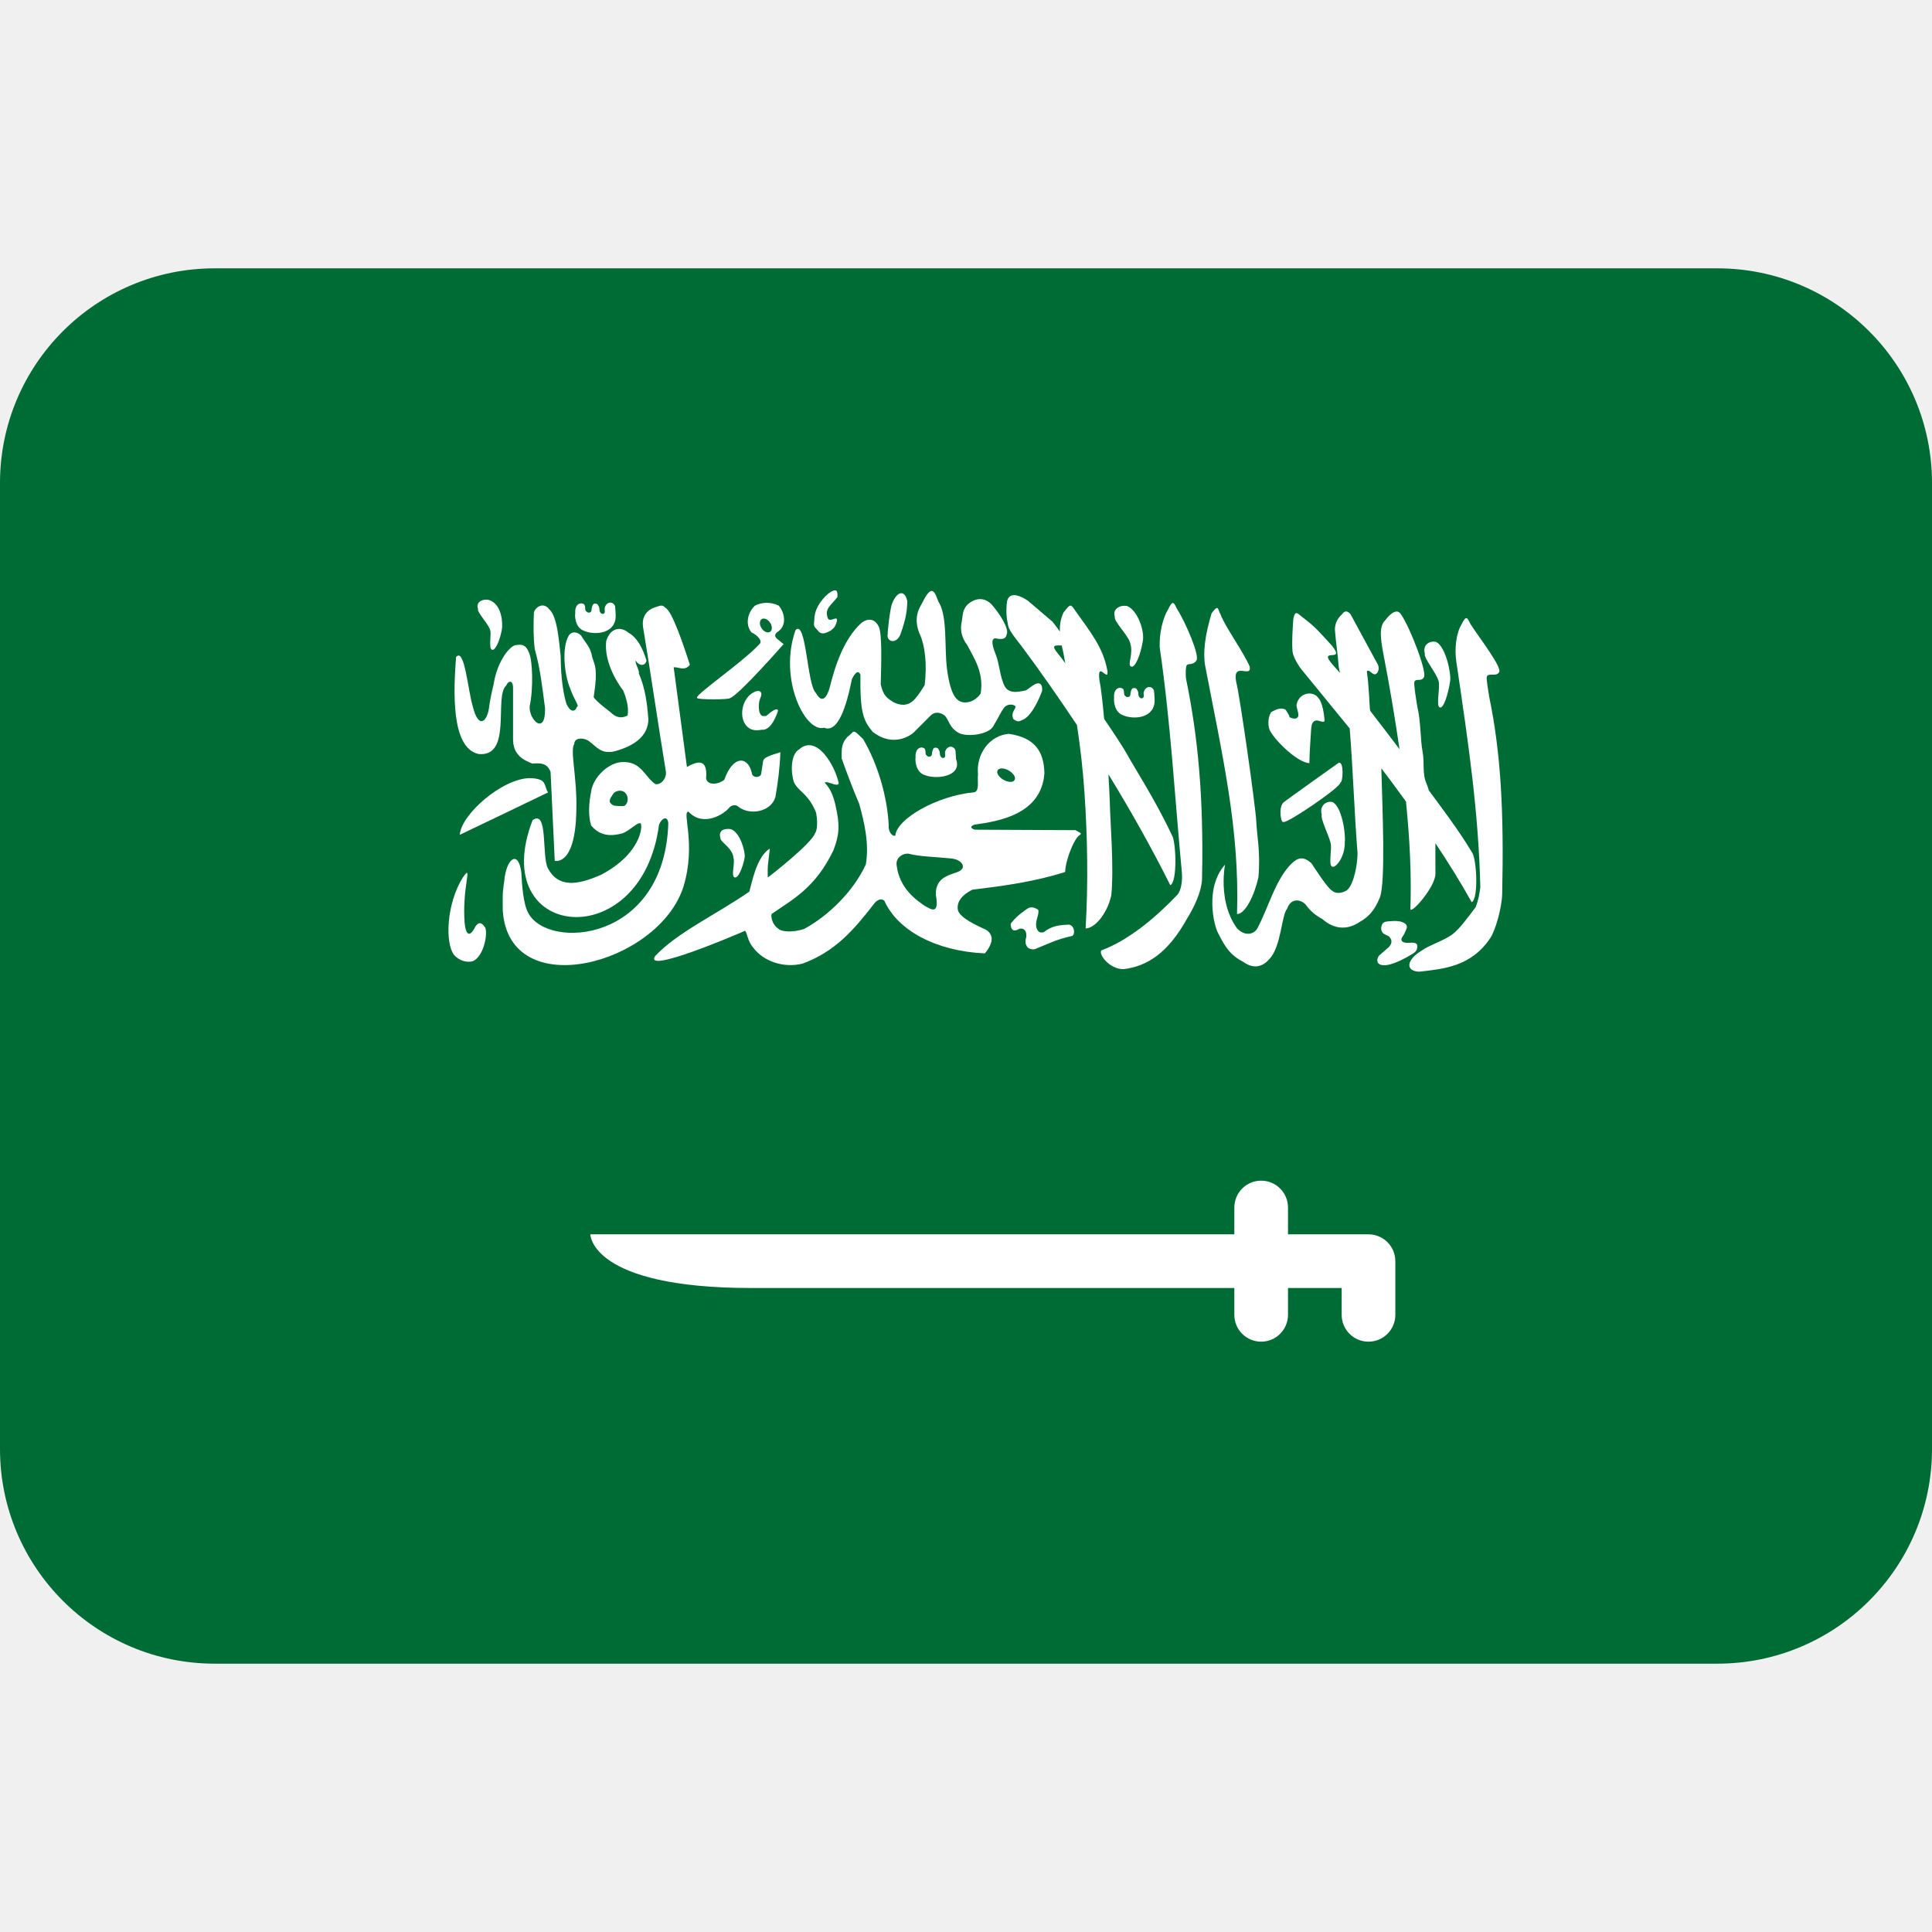
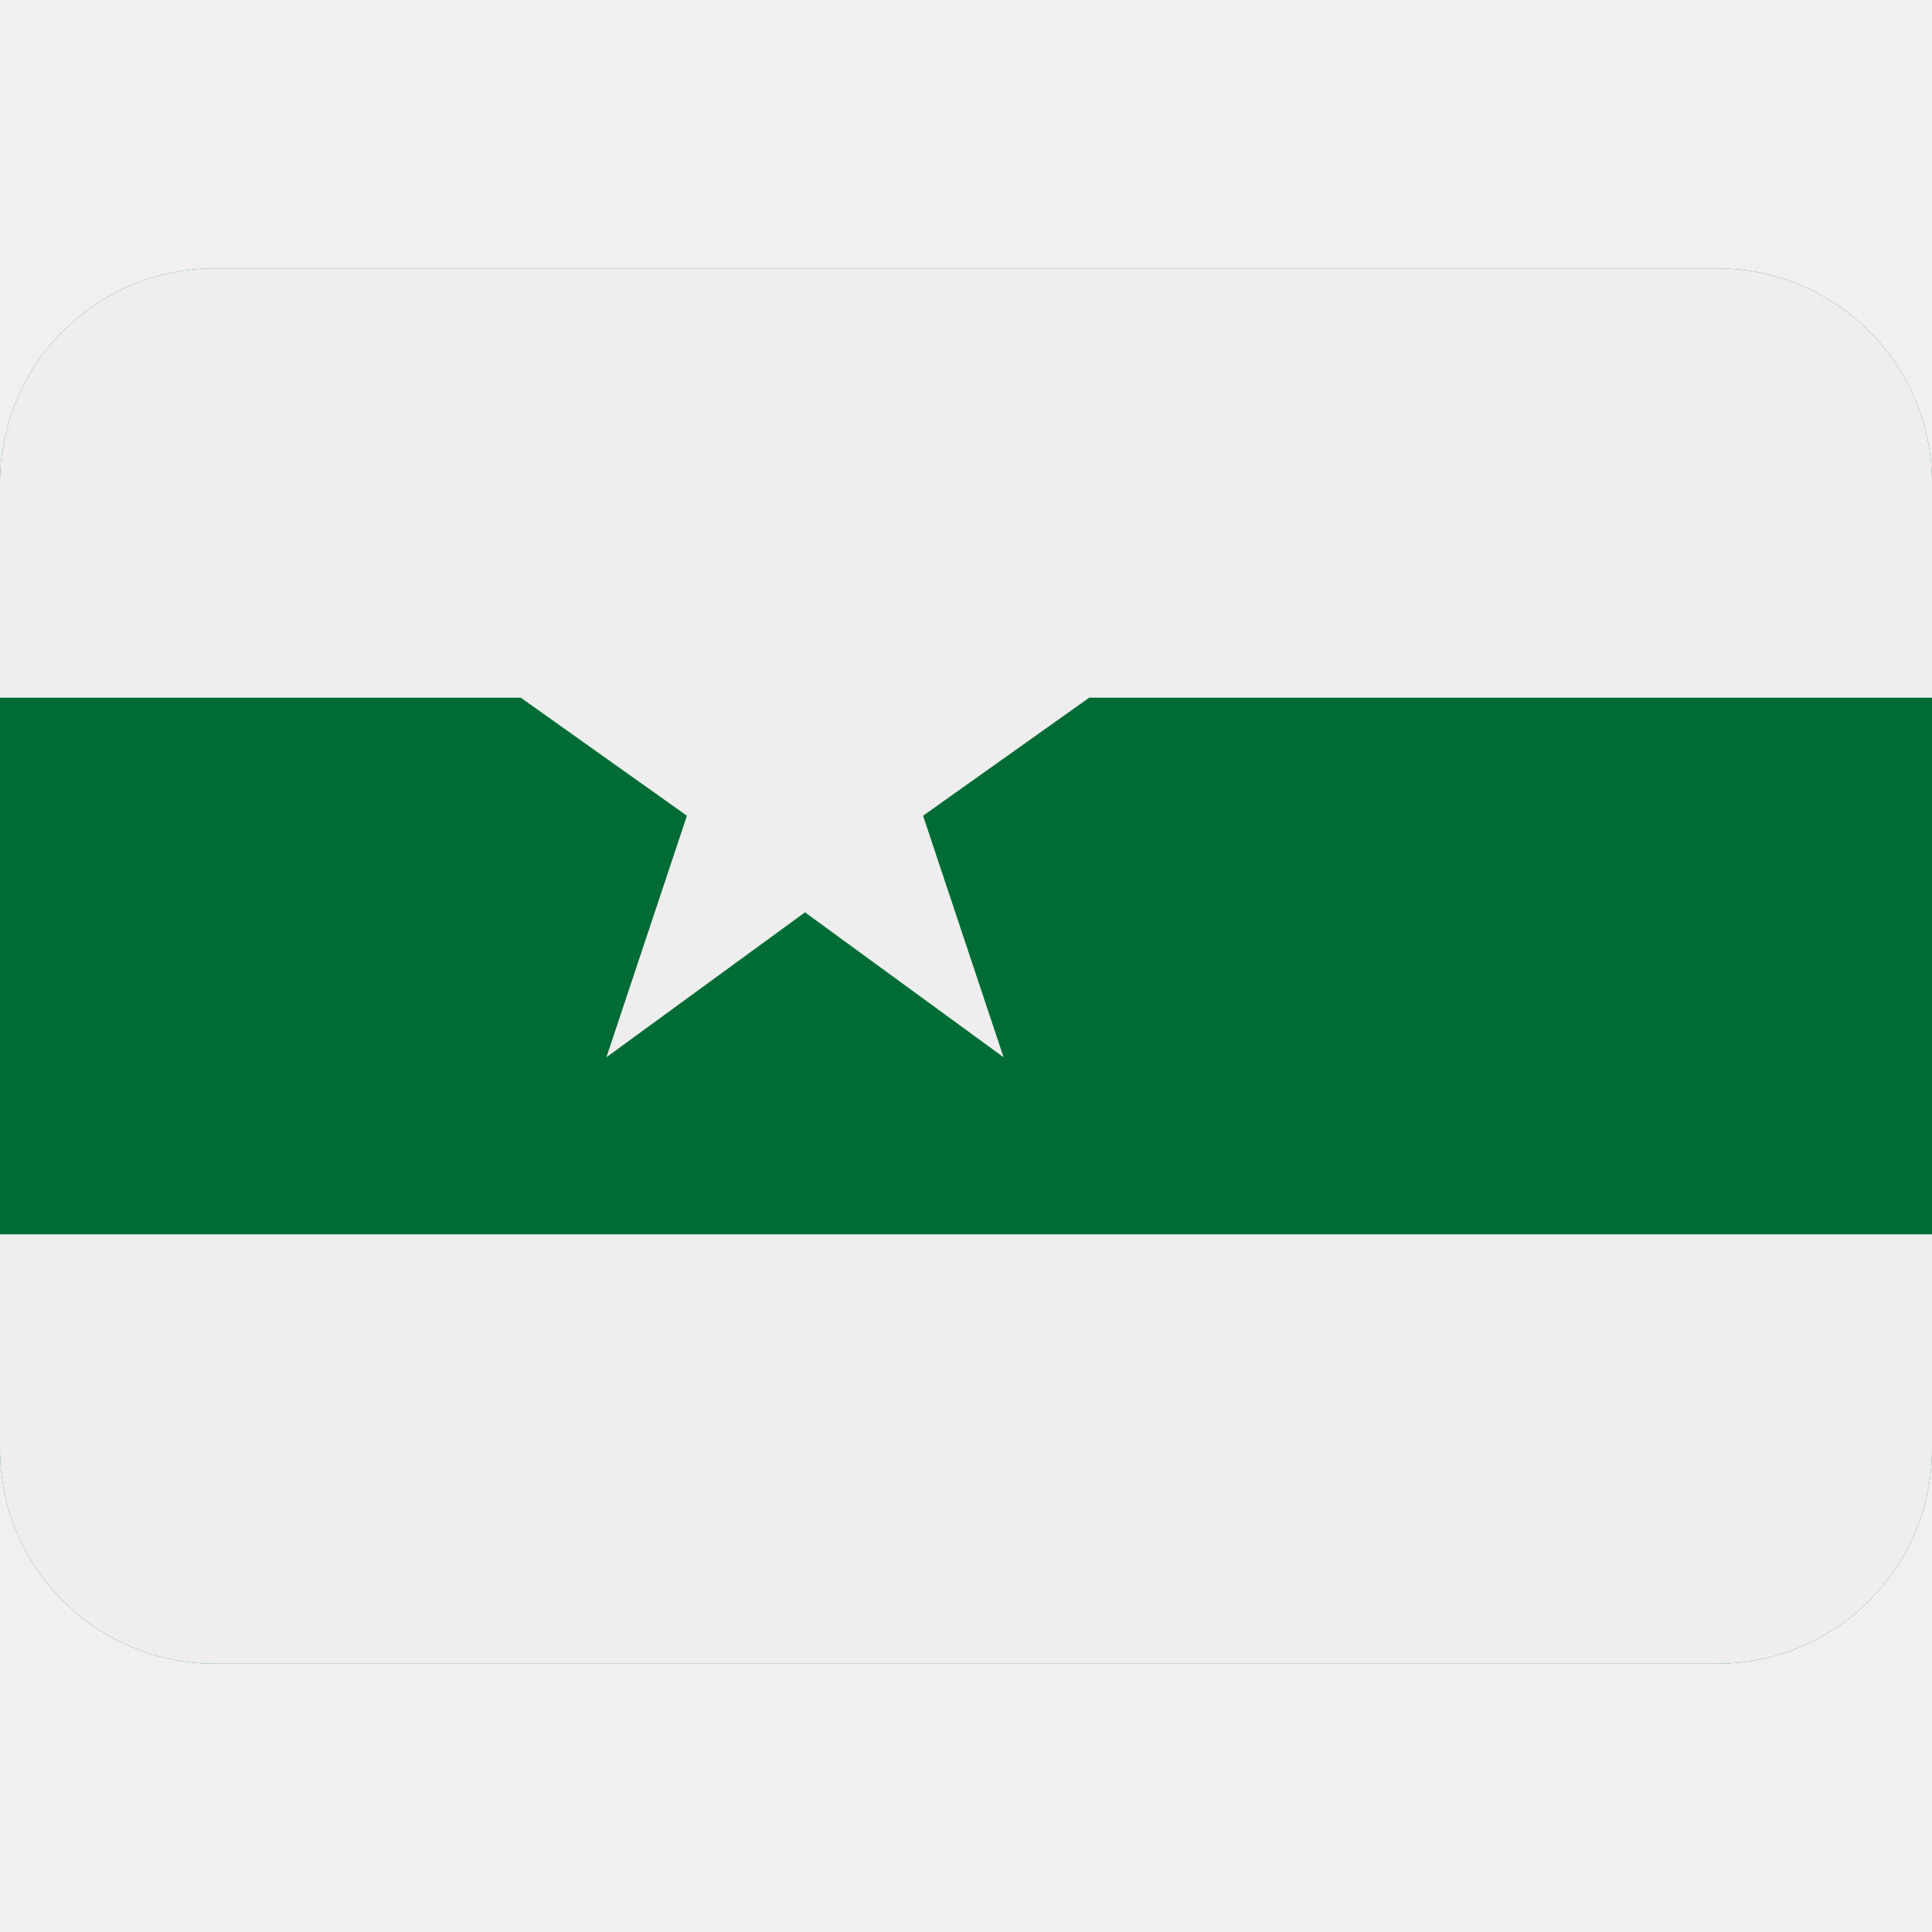
<svg xmlns="http://www.w3.org/2000/svg" viewBox="0 0 36 36">
  <path fill="#006C35" d="M32 5H4C1.791 5 0 6.791 0 9v18c0 2.209 1.791 4 4 4h28c2.209 0 4-1.791 4-4V9c0-2.209-1.791-4-4-4z" />
-   <g fill="#FFF">
-     <path d="M8.919 14.05c.632.06.283-1.069.512-1.274.043-.101.123-.102.129.026v.958c-.006.312.199.403.358.468.166-.013.276-.007.341.154l.078 1.658s.384.11.402-.933c.019-.612-.122-1.124-.039-1.243.003-.117.152-.124.256-.067.165.116.239.26.495.203.391-.107.625-.297.631-.597-.023-.285-.055-.57-.178-.855.017-.052-.075-.186-.058-.238.07.11.177.101.201 0-.066-.219-.169-.429-.337-.52-.138-.122-.34-.097-.414.157-.034.292.106.64.318.923.045.111.109.295.081.461-.113.064-.227.038-.321-.062 0 0-.311-.233-.311-.285.083-.528.019-.588-.027-.734-.032-.202-.128-.267-.206-.405-.078-.082-.183-.082-.233 0-.138.238-.074.75.026.979.071.21.181.343.129.343-.043.119-.131.091-.195-.046-.092-.284-.11-.707-.11-.898-.028-.236-.058-.741-.213-.869-.095-.129-.236-.067-.285.052-.01.234-.012.469.015.686.106.379.14.713.192 1.102.014.521-.301.226-.287-.032.073-.335.054-.863-.011-.997-.051-.133-.112-.167-.236-.145-.098-.008-.352.27-.424.73 0 0-.061.237-.087.448-.035.238-.191.406-.301-.033-.095-.319-.153-1.106-.312-.922-.046.615-.101 1.697.421 1.807z" />
-     <path d="M9.87 14.499c-.52.01-1.281.683-1.302 1.056.548-.264 1.087-.518 1.645-.79-.09-.135-.005-.256-.343-.266z" />
-     <path d="M12.737 16.516c.241-.803-.039-1.395.092-1.392.277.299.665.04.75-.064.037-.052.128-.086.192-.018.217.156.599.082.678-.192.046-.268.083-.546.092-.833-.177.055-.309.092-.321.165l-.037.238c-.015.077-.168.08-.174-.018-.067-.305-.345-.345-.513.128-.113.092-.317.11-.339-.027.027-.317-.101-.36-.357-.211-.082-.629-.165-1.23-.247-1.859.107-.003.205.076.302-.046-.107-.333-.333-1.013-.458-1.062-.061-.074-.113-.028-.192-.009-.134.043-.259.159-.22.384.159.965.263 1.7.421 2.665.024.113-.07.262-.192.247-.207-.14-.259-.424-.613-.412-.257.003-.55.281-.586.55-.043.213-.058.445 0 .632.18.216.397.195.586.146.155-.064.284-.22.338-.183.037.045.009.558-.732.952-.449.201-.806.247-.998-.119-.119-.229.009-1.099-.284-.897-.867 2.235 2.03 2.545 2.354.092.031-.101.153-.202.174-.037-.067 2.222-2.241 2.375-2.61 1.676-.092-.165-.119-.531-.128-.751-.055-.437-.284-.269-.32.164-.037.241-.027.309-.027.54.115 1.755 2.915 1.001 3.369-.449zm-1.08-1.518c-.018.034-.097.02-.155.02-.066-.003-.097-.014-.137-.067-.018-.06.038-.117.063-.162.031-.053.198-.108.257.04.026.067.003.136-.028.169z" />
-     <path d="M13.602 13.009c.174-.064.999-1.007.999-1.007-.043-.037-.081-.064-.124-.101-.046-.04-.041-.08 0-.119.204-.119.139-.38.032-.499-.177-.08-.331-.054-.444.004-.143.137-.177.357-.064.495.11.052.22.163.147.224-.337.36-1.261.981-1.154 1.003.023.03.59.029.608 0zm.611-1.481c.053-.013.121.034.153.104.032.07.015.137-.037.15h-.002c-.052.013-.12-.034-.152-.104-.031-.071-.014-.137.038-.15zm-5.351 5.73c-.136.277-.193.087-.205-.068-.021-.294.007-.565.039-.779.034-.22 0-.153-.07-.064-.309.492-.336 1.228-.165 1.447.09.104.239.15.35.116.194-.084.279-.478.233-.621-.066-.101-.117-.117-.182-.031zm10.181-5.208c.356.478.694.965 1.025 1.461.065.43.112.85.14 1.267.055.804.071 1.674.021 2.521.15.006.393-.244.477-.609.055-.505-.02-1.404-.025-1.702-.005-.159-.015-.354-.027-.56.394.644.778 1.318 1.153 2.067.137-.064.107-.83.027-.938-.3-.643-.713-1.279-.845-1.523-.049-.09-.216-.346-.415-.639-.031-.336-.062-.608-.084-.698-.062-.428.177.047.144-.202-.077-.428-.315-.717-.593-1.109-.09-.127-.087-.153-.226.031-.058.131-.069.244-.066.351-.036-.053-.076-.108-.139-.185-.241-.207-.255-.219-.455-.388-.101-.072-.347-.202-.391.014-.022.191-.01.294.022.454.026.107.181.285.257.387zm.74-.024c.019.083.039.166.052.251l.015.081c-.059-.08-.108-.146-.131-.172-.164-.194-.028-.152.064-.16z" />
-     <path d="M21.919 16.693c-.348.363-.85.81-1.396 1.017-.059.066.146.349.41.349.443-.052.833-.301 1.194-.956.097-.152.267-.479.271-.733.033-1.486-.074-2.643-.297-3.717-.015-.104-.006-.227.012-.259.028-.034.126 0 .178-.084.075-.078-.201-.718-.359-.964-.056-.11-.075-.184-.168.013-.098.16-.163.439-.155.699.211 1.463.276 2.744.414 4.207.011.141-.01.347-.104.428zm5.83-3.71c-.015-.104-.061-.346-.043-.377.028-.074.173.008.225-.077.076-.077-.374-.655-.531-.901-.057-.11-.076-.184-.169.013-.098.16-.132.447-.093.699.235 1.589.41 2.783.446 4.192-.021.134-.025.206-.088.374-.139.178-.292.4-.437.508-.144.107-.451.21-.552.289-.317.185-.318.396-.06.403.442-.052.966-.088 1.327-.634.097-.152.212-.565.217-.819.033-1.486-.019-2.596-.242-3.67zm-3.351 1.237c.004-.204.023-.474.034-.643.005-.063.02-.134.08-.15.061-.016.169.062.17-.004-.012-.129-.038-.321-.111-.412-.1-.148-.365-.112-.412.12.001.086.04.132.033.21-.012.044-.058.074-.167.022.018-.016-.071-.139-.071-.139-.085-.052-.199.003-.272.05-.041.074-.07.201-.024.33.12.227.539.612.74.616z" />
-     <path d="M24.257 12.481c.293.359.592.723.893 1.093.065.826.082 1.502.146 2.328-.009.35-.117.655-.22.699 0 0-.155.09-.259-.009-.076-.031-.379-.505-.379-.505-.155-.142-.257-.102-.367 0-.304.293-.441.843-.647 1.221-.054.085-.204.157-.371-.006-.423-.579-.175-1.402-.227-1.19-.377.425-.211 1.128-.126 1.28.124.248.225.408.467.531.22.162.392.06.486-.053.222-.231.225-.816.329-.934.072-.213.257-.177.346-.082.087.124.189.204.315.273.207.183.454.216.697.049.166-.093.275-.214.372-.453.108-.288.049-1.612.027-2.406.155.2.306.409.459.618.067.663.105 1.323.083 1.997-.016.135.47-.4.466-.654-.002-.205 0-.391 0-.566.234.352.462.715.676 1.099.134-.07.09-.825.005-.929-.247-.414-.576-.845-.803-1.153-.015-.039-.023-.083-.041-.12-.091-.211-.034-.381-.077-.605-.042-.225-.031-.561-.096-.828-.018-.104-.072-.438-.056-.469.026-.075.126.002.175-.084.073-.08-.253-.925-.419-1.167-.06-.108-.168-.071-.302.105-.123.116-.077.38-.03.631.117.608.215 1.191.299 1.768-.161-.215-.356-.469-.545-.713l-.008-.044c0-.011-.027-.524-.051-.646-.004-.049-.016-.064.036-.058.055.046.062.049.097.065.056.01.105-.085.072-.172l-.517-.952c-.041-.041-.095-.085-.16.011-.063.055-.13.155-.128.283.016.225.055.455.07.681l.022.122c-.023-.027-.051-.061-.063-.073-.439-.462.202-.075-.084-.432-.242-.266-.312-.349-.52-.509-.104-.067-.167-.195-.201.023-.013.191-.027.414-.015.575 0 .092.093.26.174.36zm-8.901 1.079c.252.104.413-.376.517-.902.07-.148.124-.164.16-.088-.009.7.05.855.23 1.068.401.31.733.039.76.013l.312-.312c.069-.073.162-.078.26-.013.096.086.083.236.287.34.172.069.54.016.625-.132.115-.196.143-.264.195-.338.082-.109.222-.06.222-.026-.013.061-.095.122-.039.231.098.073.12.026.178.01.204-.098.356-.54.356-.54.009-.165-.083-.151-.143-.117-.078.047-.083.063-.161.111-.1.015-.293.081-.388-.067-.098-.178-.1-.426-.174-.605 0-.013-.13-.283-.009-.3.061.011.19.045.211-.063.063-.106-.137-.408-.273-.561-.119-.13-.284-.146-.443-.013-.112.103-.096.217-.118.326-.028.124-.022.278.105.443.111.219.314.502.247.898 0 0-.118.188-.325.164-.086-.019-.226-.056-.3-.606-.056-.417.014-1-.163-1.273-.064-.165-.11-.324-.266-.042-.042.111-.222.279-.091.626.107.219.15.576.102.974-.074.113-.09.151-.187.264-.136.146-.283.109-.396.054-.106-.071-.188-.108-.236-.334.009-.36.029-.95-.037-1.075-.097-.194-.257-.124-.326-.065-.329.301-.491.808-.59 1.211-.091.294-.188.21-.256.091-.166-.156-.177-1.373-.378-1.172-.323.914.182 1.918.532 1.82z" />
-     <path d="M20.137 15.524l-.096-.055-1.881-.009c-.097-.037-.068-.069 0-.095.449-.061 1.248-.191 1.301-.958-.009-.399-.172-.661-.662-.733-.359.028-.616.377-.575.76-.017.104.034.306-.071.329-.691.063-1.444.495-1.469.805-.042.029-.136-.055-.124-.187-.026-.535-.202-1.14-.475-1.606-.218-.218-.15-.146-.296-.043-.094.108-.111.182-.106.397 0 .008.176.499.325.843.099.353.192.756.125 1.137-.232.504-.699.956-1.149 1.201-.232.075-.431.048-.48-.004-.143-.096-.136-.273-.125-.276.379-.265.813-.478 1.153-1.191.1-.272.13-.437.031-.858-.039-.158-.089-.286-.197-.398.061-.04.236.093.263.014-.04-.202-.177-.472-.331-.61-.135-.123-.282-.137-.406-.024-.14.078-.17.356-.103.6.074.184.275.215.419.584 0 .008.052.276-.022.381-.059.184-.824.785-.866.812-.021.026-.012-.013-.015-.113-.005-.122.049-.41.034-.412-.249.161-.332.654-.377.8-.63.435-1.343.759-1.755 1.201-.215.335 1.478-.385 1.675-.472.044.032.039.183.157.318.176.238.548.385.913.294.61-.221.963-.637 1.321-1.098.051-.075.131-.132.205-.075.246.551.957.941 1.874.982.213-.259.11-.384.024-.438 0-.008-.453-.18-.522-.352-.042-.156.06-.293.264-.397.589-.071 1.168-.15 1.729-.33.006-.188.115-.47.19-.592.072-.124.111-.087.1-.132zm-1.547-1.172c.028-.047.121-.045.208.006.087.05.136.13.107.177-.028.048-.122.045-.209-.006-.087-.05-.134-.129-.106-.177zm-.757 1.9c-.202.069-.396.123-.396.415.075.406-.103.267-.208.211-.124-.089-.473-.304-.523-.768-.008-.111.079-.204.218-.204.209.057.518.061.786.089.219.014.328.186.123.257zm-6.967-4.505c.216.104.624.06.606-.29 0-.031-.008-.135-.011-.163-.044-.103-.164-.078-.192.029-.009.035.015.091-.016.109-.018.018-.087.007-.084-.089 0-.031-.023-.064-.036-.083-.014-.009-.022-.012-.047-.012-.03.001-.03.009-.046.035-.007.025-.017.051-.017.08-.004.034-.017.046-.042.052-.028 0-.022.003-.044-.012-.014-.015-.031-.021-.031-.046 0-.026-.006-.068-.014-.086-.012-.016-.031-.023-.053-.029-.118 0-.126.135-.119.187-.011.009-.015.251.146.318z" />
-     <path d="M17.512 14.027c0-.031-.023-.063-.036-.083-.014-.009-.022-.012-.047-.012-.03.001-.029.009-.046.035-.007.026-.017.051-.017.08-.003.035-.017.047-.042.052-.028 0-.022.003-.045-.011-.014-.015-.031-.021-.031-.046 0-.026-.006-.069-.014-.086-.012-.016-.031-.023-.053-.028-.118 0-.126.135-.12.186-.009.01-.014.251.147.319.217.103.732.043.606-.29 0-.031-.008-.135-.011-.164-.044-.103-.165-.077-.192.029-.008.035.016.091-.016.109-.016.018-.086.007-.083-.09zm3.397-.707c.216.104.623.06.605-.289 0-.031-.008-.135-.011-.164-.044-.103-.164-.077-.191.029-.009.035.015.091-.017.109-.018.018-.087.008-.084-.089 0-.031-.023-.064-.036-.083-.014-.009-.022-.012-.048-.012-.03.002-.029.009-.046.035-.007.026-.017.051-.017.08-.004.035-.017.047-.042.052-.028 0-.022.003-.045-.011-.014-.015-.03-.021-.03-.046 0-.026-.006-.069-.014-.087-.013-.016-.031-.023-.054-.028-.118 0-.126.135-.119.186-.007.01-.012.251.149.318zm.146-1.352c.077.216-.059.422.022.452.073.034.177-.223.215-.46.045-.192-.092-.585-.286-.666-.118-.028-.286.042-.232.2-.027.076.238.334.281.474zm1.995 5.064c.151.001.325-.345.399-.688.041-.472-.028-.759-.04-1.037-.013-.277-.313-2.392-.375-2.602-.073-.397.293-.053.253-.284-.127-.291-.442-.714-.542-.967-.06-.108-.034-.204-.168-.028-.123.405-.166.735-.119.987.318 1.66.644 3.04.592 4.619zm3.756-4.34c.035.108-.053.457.02.489.067.036.161-.241.196-.498.019-.141-.084-.633-.261-.721-.108-.03-.261.045-.211.217-.025.083.217.361.256.513zm-13.119 3.656c.065.027.154-.177.188-.366.019-.104-.081-.465-.25-.53-.104-.022-.246.006-.202.16-.005.083.23.183.244.376.034.08-.05.337.02.36zm-4.556-4.615c.033.083-.033.348.036.373.063.028.152-.184.185-.379.019-.108.004-.474-.246-.549-.103-.023-.246.034-.199.165-.024.062.187.274.224.39zm4.902 1.173c-.191.104-.266.412-.146.591.111.159.287.1.311.1.188.023.299-.352.299-.352s.006-.105-.217.094c-.094.018-.106-.017-.129-.071-.02-.097-.016-.195.029-.292.032-.093-.04-.134-.147-.07zm1.442-1.153c.071-.052.095-.086.118-.174.029-.146-.155.069-.178-.094-.041-.151.077-.213.189-.359.004-.101.002-.172-.135-.09-.096.065-.288.263-.294.491-.006.129-.03.128.055.21.061.089.122.08.245.016zm1.299.078c.124-.336.124-.478.133-.621-.038-.217-.185-.21-.282.031-.042.091-.091.57-.083.57-.033.143.149.204.232.02zm8.17 2.383s-1.003.713-1.027.738c-.1.088-.05.4 0 .364.071.028 1.08-.657 1.06-.737.047.002.07-.401-.033-.365zm-.123 1.934c.067.036.244-.183.237-.456.02-.141-.051-.658-.227-.746-.108-.03-.252.062-.202.233-.025.082.124.369.163.521.035.109-.044.416.029.448zm-5.68 1.496c0 .009.085.082.185.024.21-.081.342-.159.636-.224.077-.001.072-.208-.05-.215-.159.008-.307.016-.466.142-.098.022-.114-.037-.136-.091-.024-.133.055-.225.038-.324.006.006-.091-.083-.19-.033-.005 0-.221.146-.29.248-.043.033-.038.061-.025.116.033.076.092.053.158.017.088-.012.13.046.123.151-.042.133.017.182.017.189zm6.551.166c-.033.057-.055.143.047.17.188.053.621-.229.621-.234.07-.053.047-.152.041-.152-.041-.047-.133-.02-.195-.027-.029 0-.127-.015-.08-.101.038-.053.052-.086.078-.151.029-.065.004-.108-.102-.143-.107-.02-.15-.01-.269 0-.064.014-.086.042-.098.12.005.118.076.112.15.159.043.055.071.105-.003.194-.07.065-.119.101-.19.165zM25.5 23H24v-.5c0-.276-.224-.5-.5-.5s-.5.224-.5.5v.5H11s0 1 3 1h9v.5c0 .276.224.5.5.5s.5-.224.5-.5V24h1v.5c0 .276.224.5.5.5s.5-.224.5-.5v-1c0-.276-.224-.5-.5-.5z" />
-   </g>
+   <path fill="#EEE" d="M0 9v18c0 2.209 1.791 4 4 4h28c2.209 0 4-1.791 4-4V9c0-2.209-1.791-4-4-4H4C1.791 5 0 6.791 0 9z" />
+   <path fill="#006C35" d="M0 13h36v10H0z" />
+   <path fill="#EEE" d="M15 8l1.5 4.5H21l-3.8 2.7 1.5 4.5L15 17l-3.7 2.7 1.5-4.5L9 12.5h4.5z" />
</svg>
